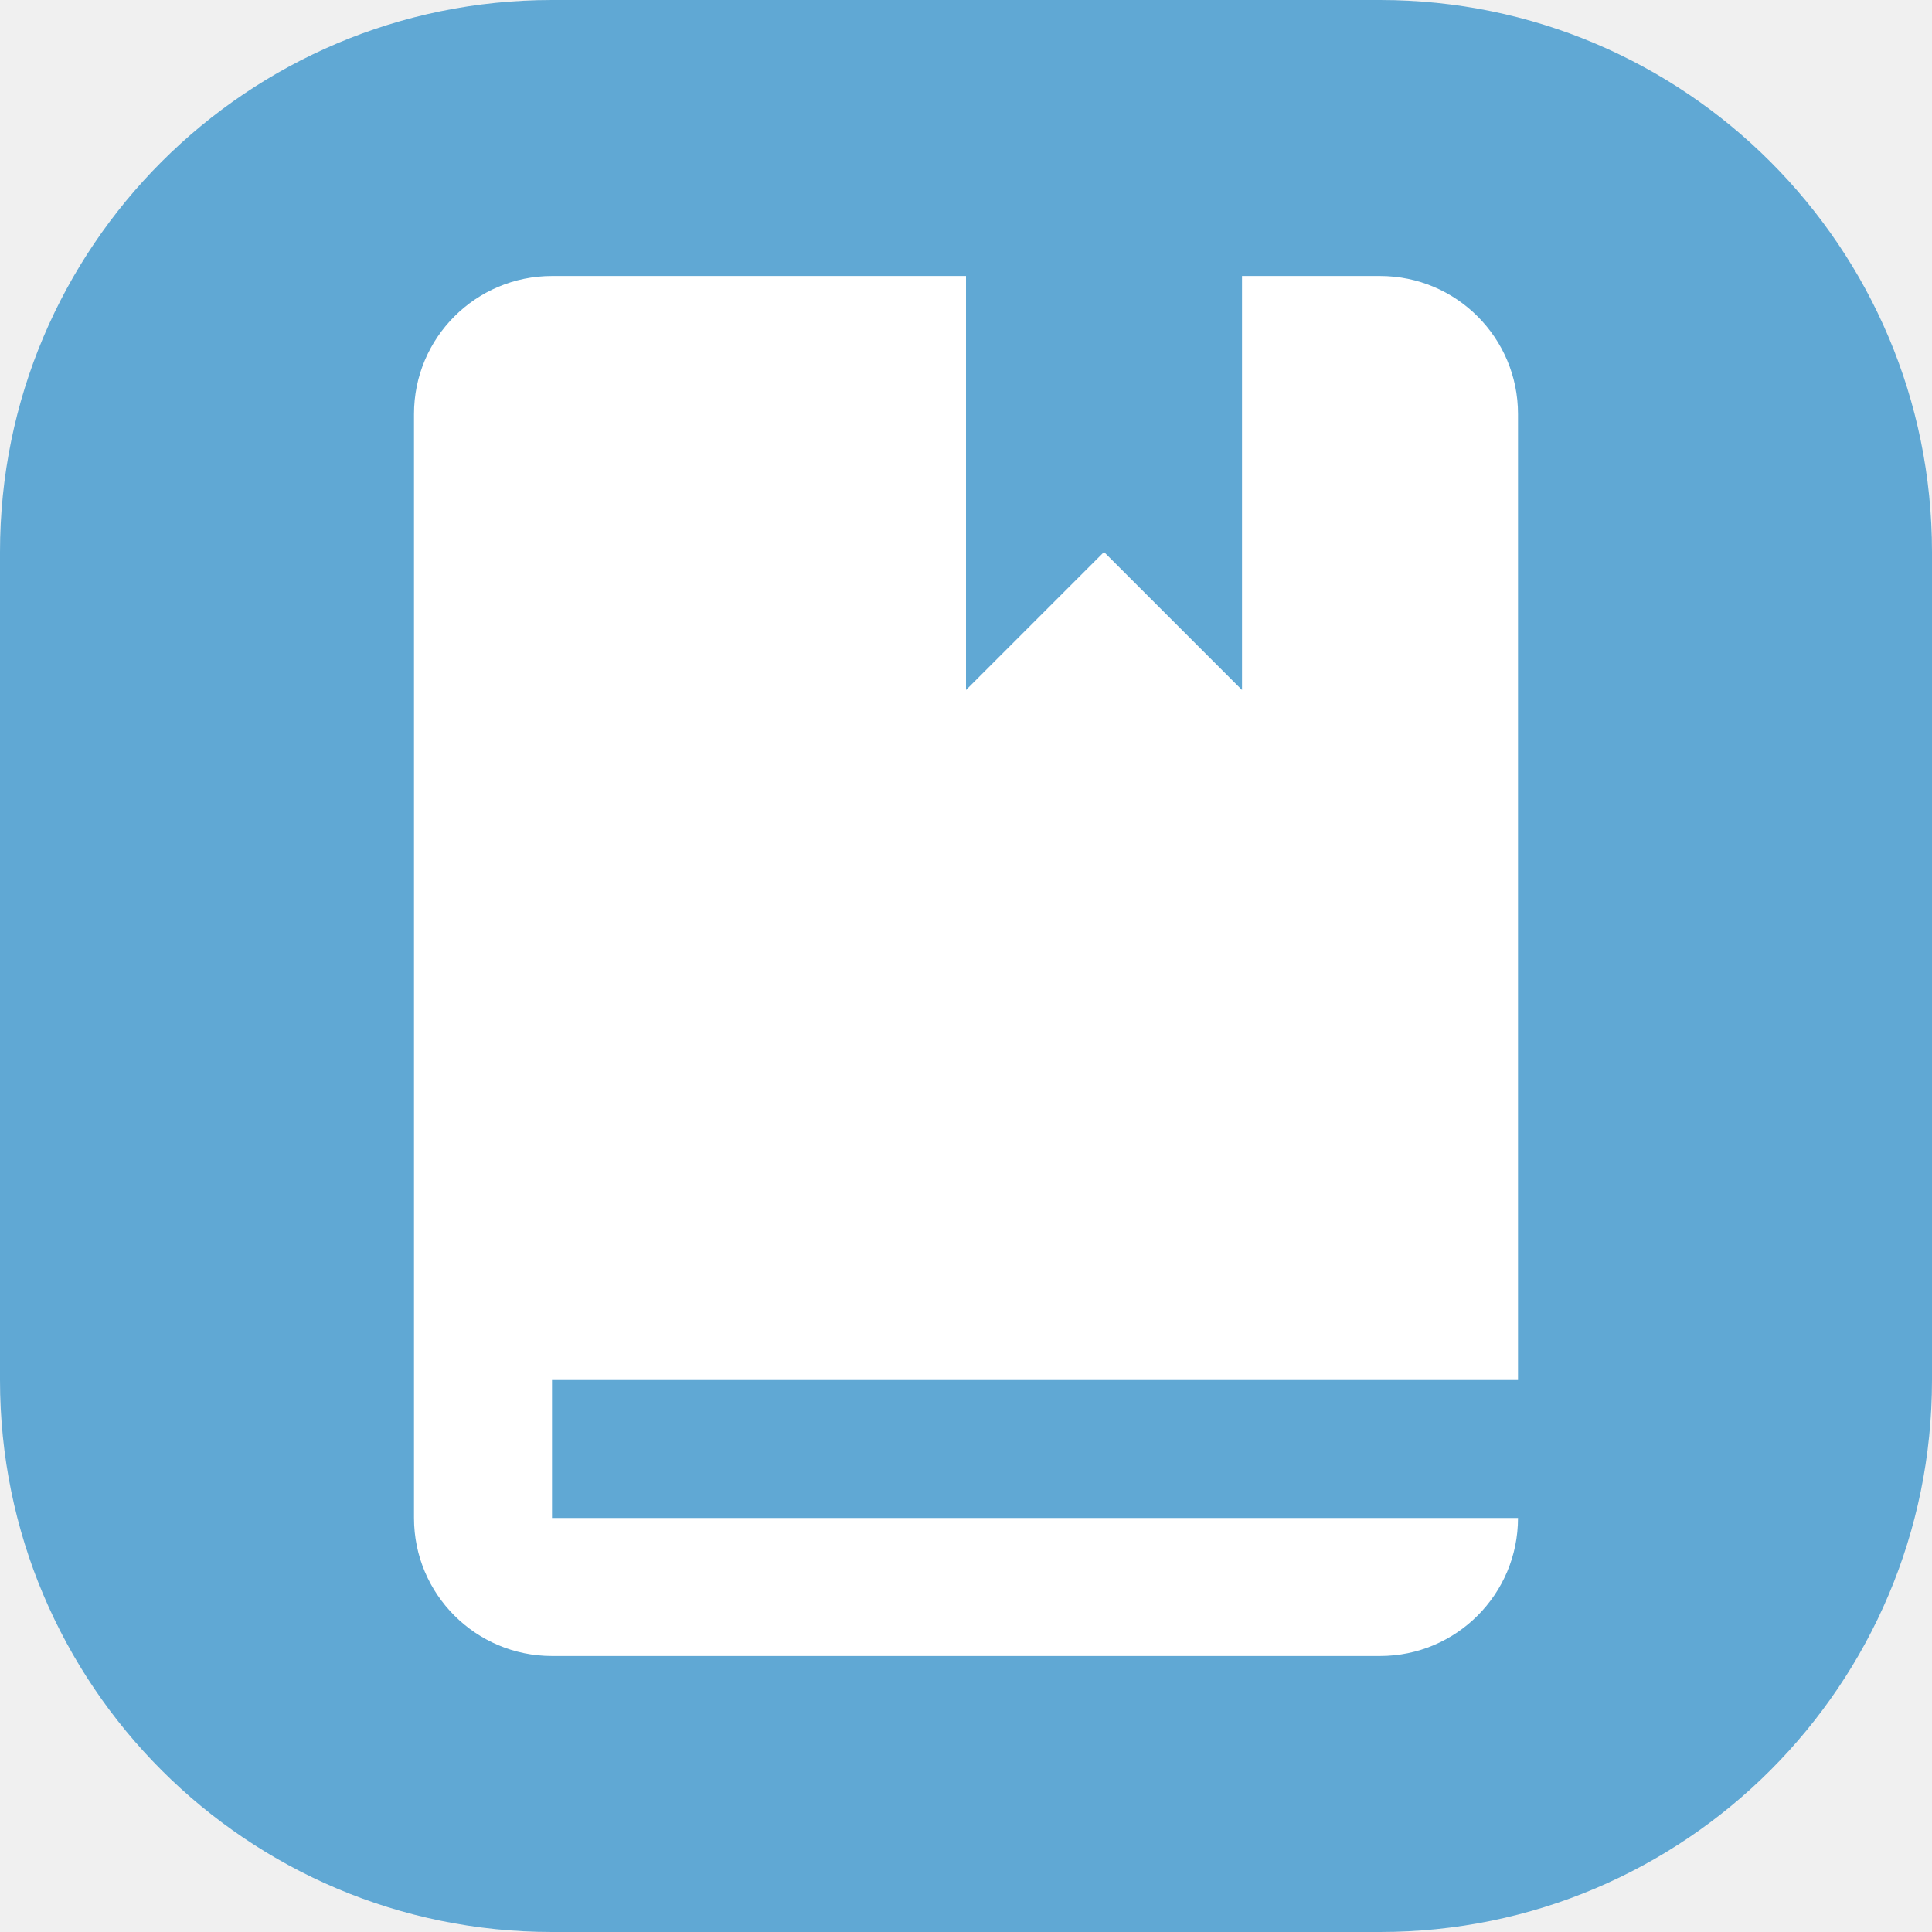
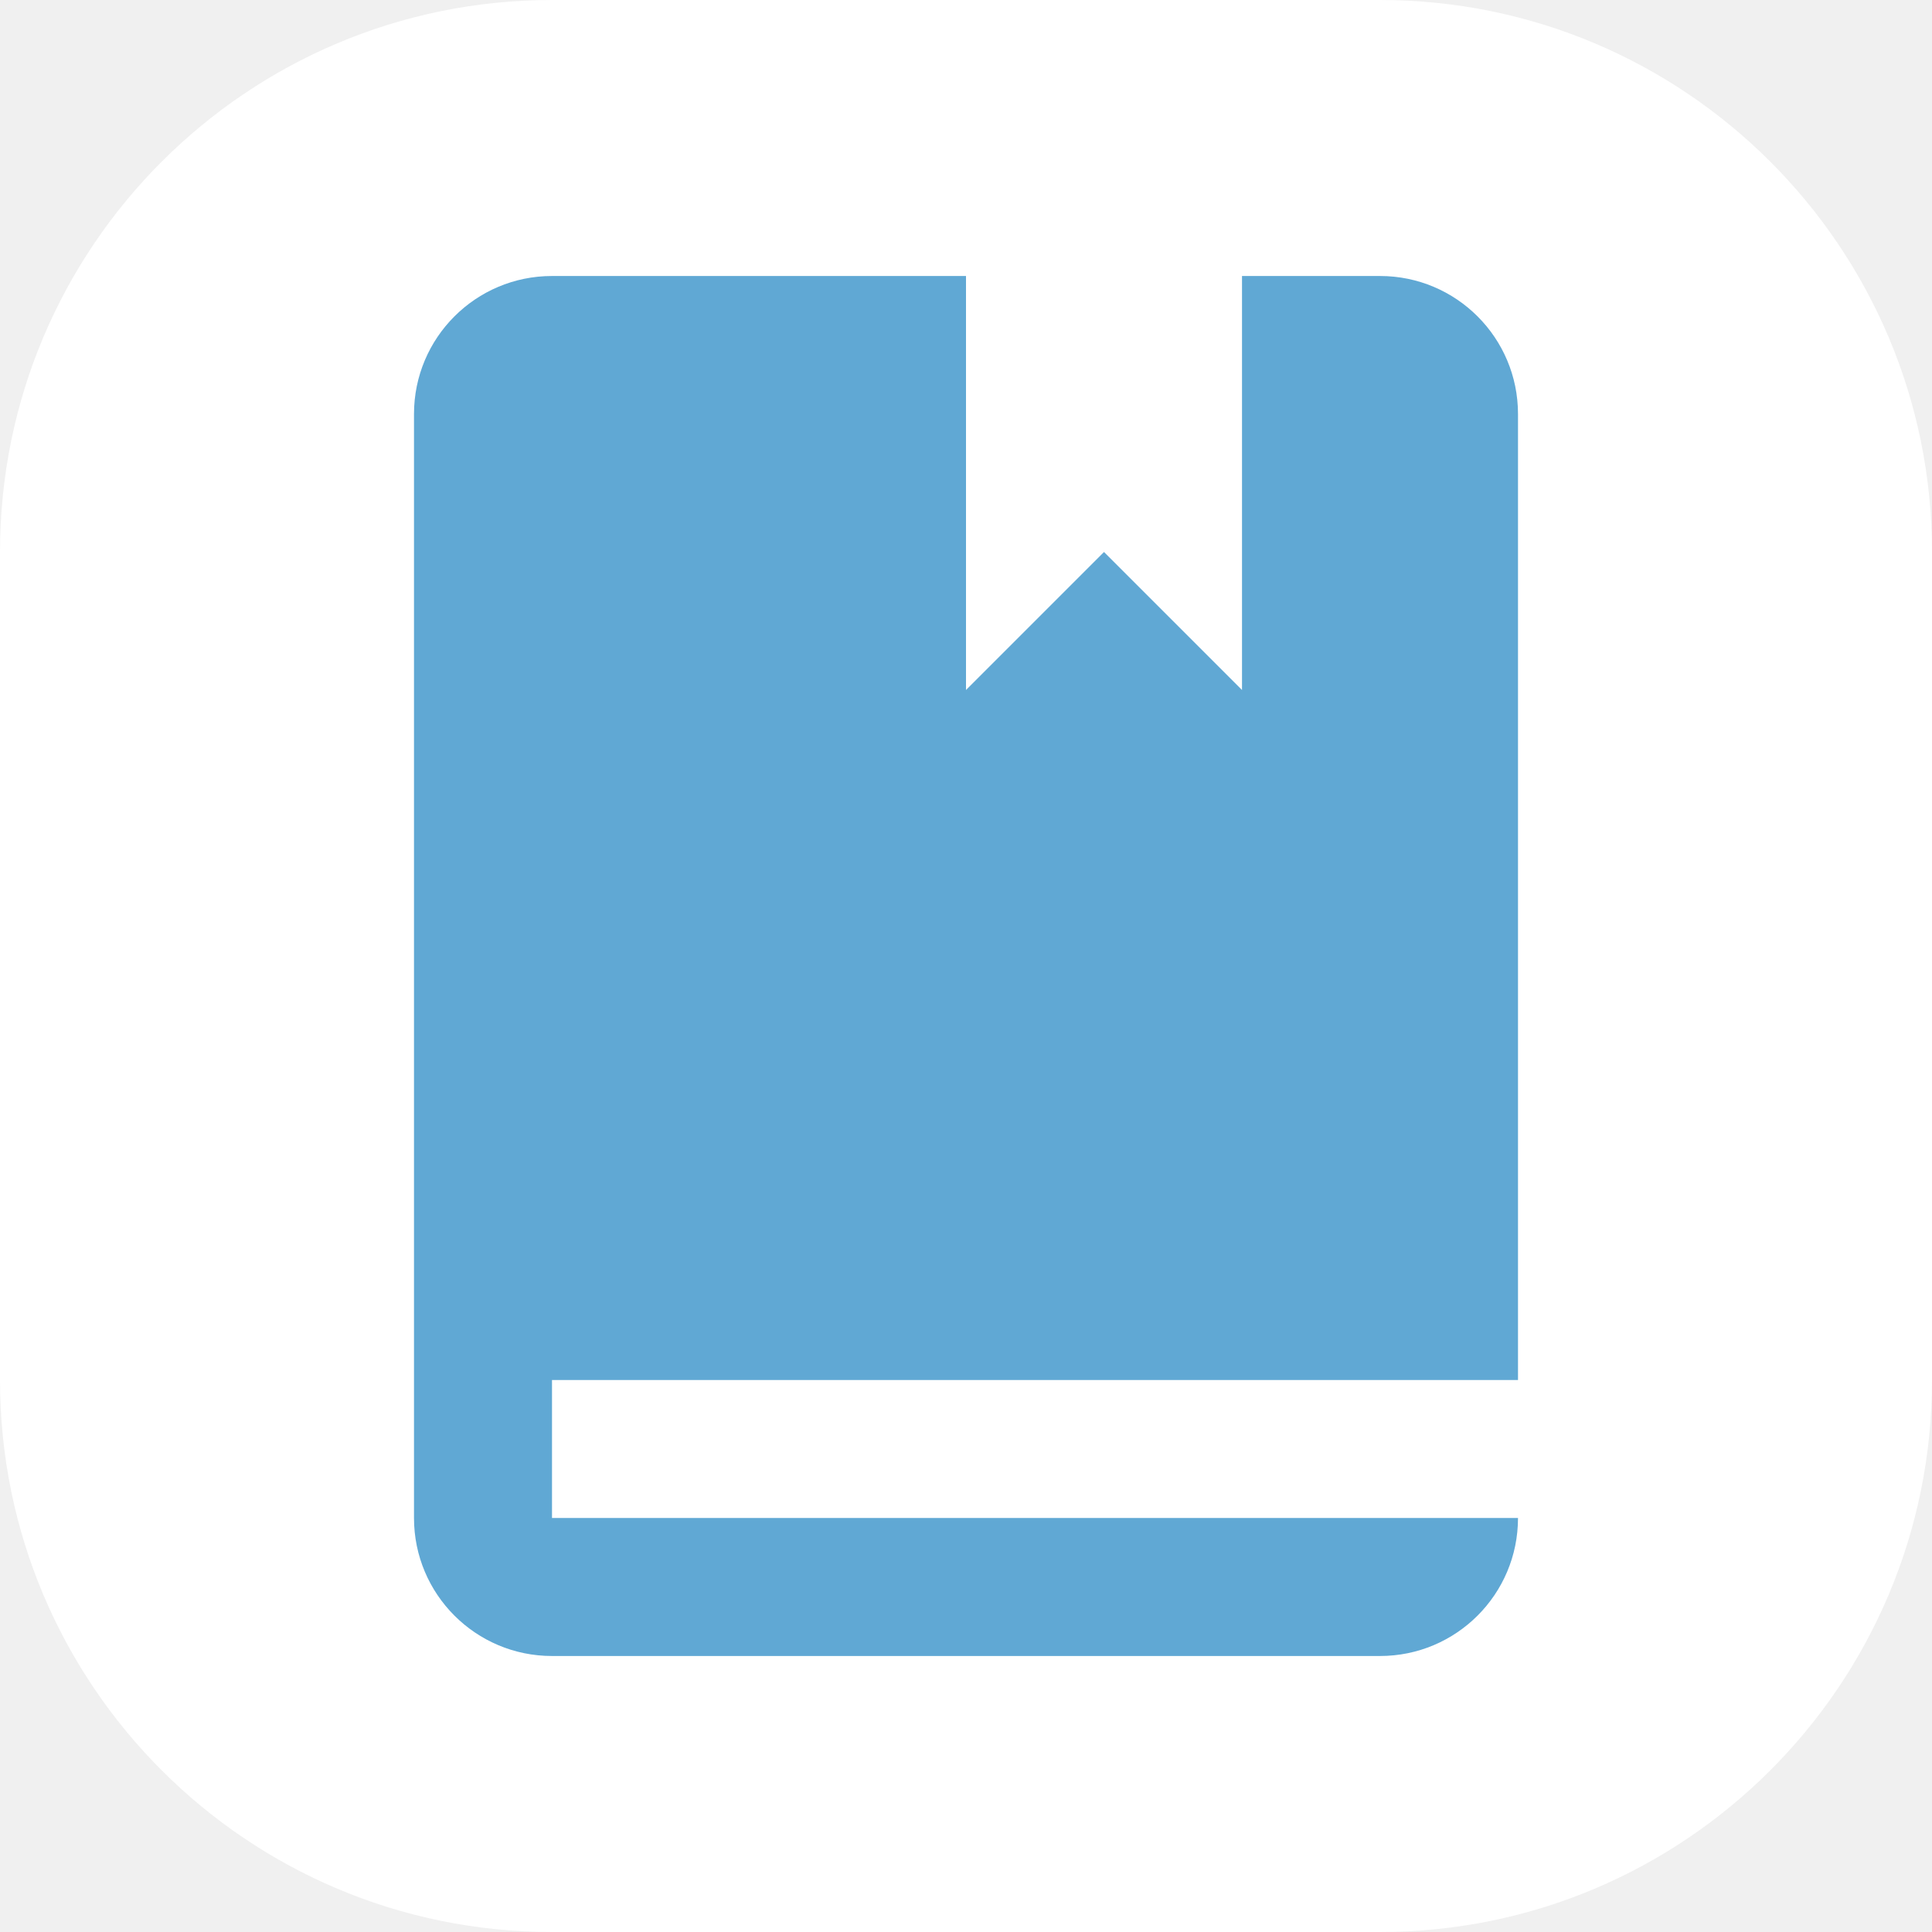
<svg xmlns="http://www.w3.org/2000/svg" width="28" height="28" viewBox="0 0 28 28" fill="none">
-   <rect width="28" height="28" rx="8" fill="#60A8D4" />
-   <path fill-rule="evenodd" clip-rule="evenodd" d="M6 6C6 4.895 6.895 4 8 4H14V10L16 8L18 10V4H20C21.105 4 22 4.895 22 6V20H8V22H22C22 23.105 21.105 24 20 24H8C6.895 24 6 23.105 6 22V6Z" fill="white" />
+   <rect width="28" height="28" rx="8" fill="white" />
+   <path fill-rule="evenodd" clip-rule="evenodd" d="M6 6C6 4.895 6.895 4 8 4H14V10L16 8L18 10V4H20C21.105 4 22 4.895 22 6V20H8V22H22C22 23.105 21.105 24 20 24H8C6.895 24 6 23.105 6 22V6Z" fill="#60A8D4" />
</svg>
